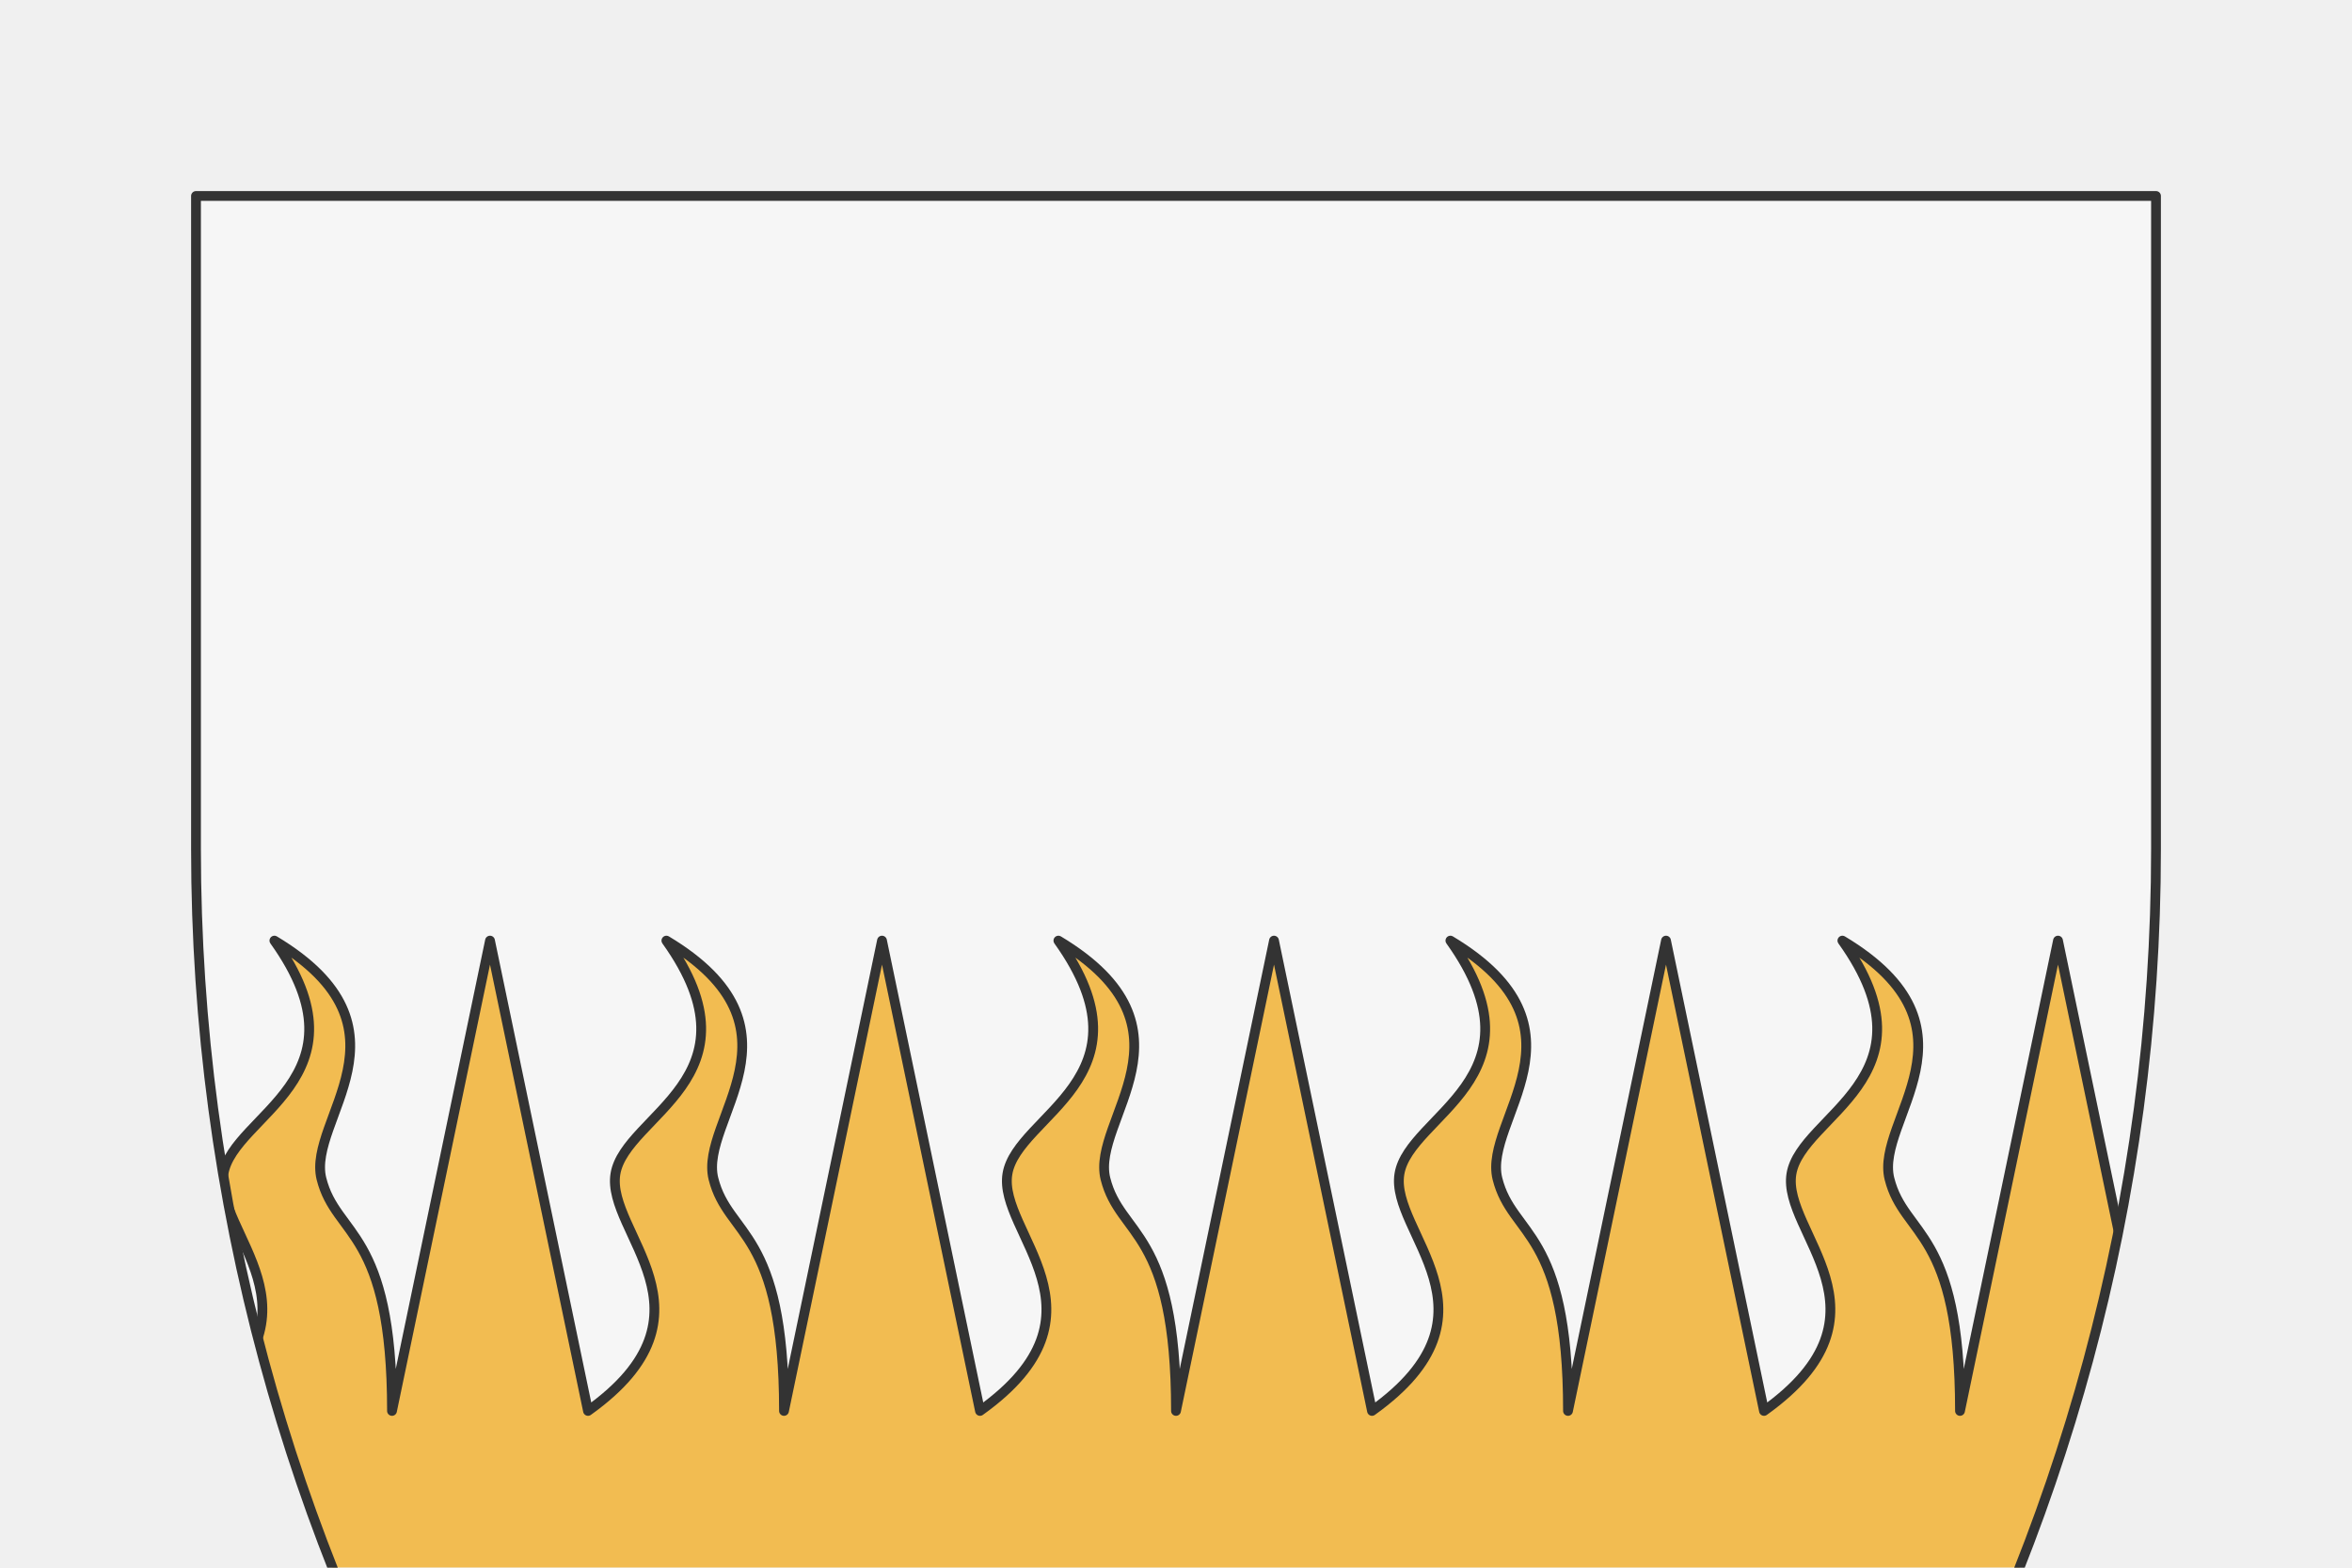
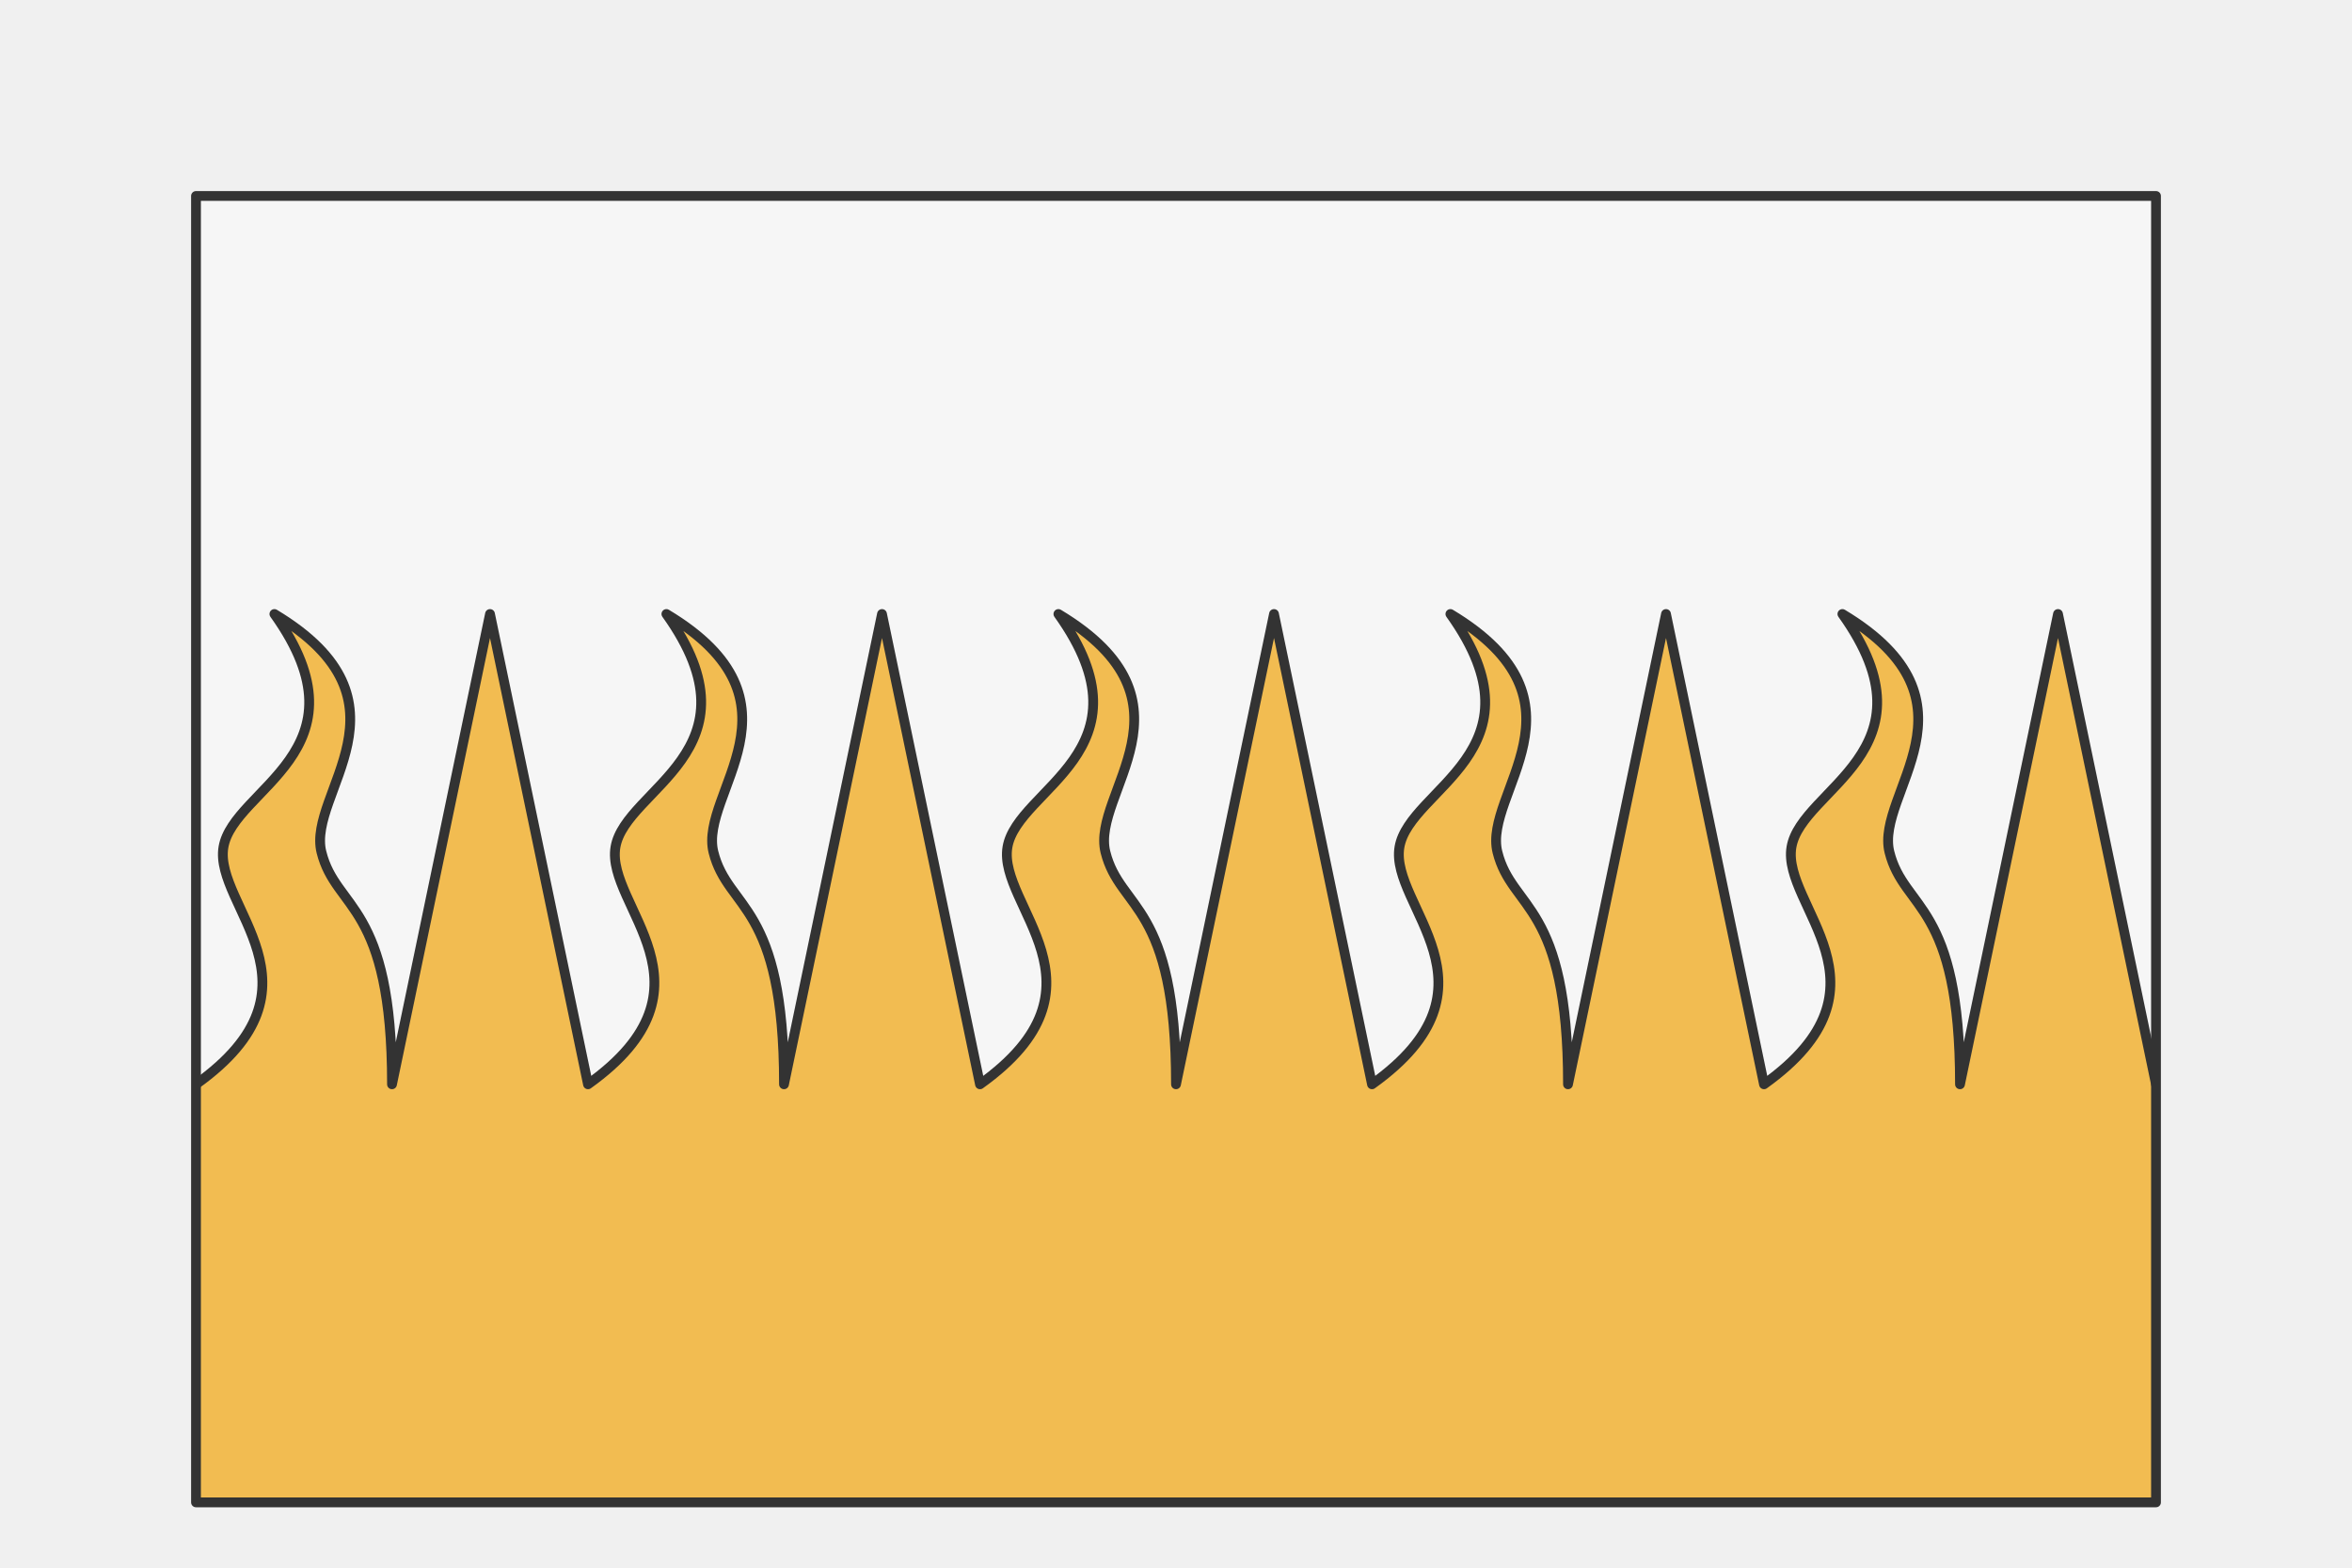
<svg xmlns="http://www.w3.org/2000/svg" preserveAspectRatio="xMidYMin slice" viewBox="0 0 120 80">
  <g transform="translate(10 10)">
    <defs>
      <mask id="a">
-         <path clip-rule="evenodd" d="M50 0h50v33.333a100 100 0 0 1-50 86.603A100 100 0 0 1 0 33.333V0z" fill-rule="evenodd" fill="#fff" />
+         <path clip-rule="evenodd" d="M0 0h100v66.667H0z" fill-rule="evenodd" fill="#fff" />
      </mask>
    </defs>
    <g mask="url(#a)">
-       <path d="M50 0h50v33.333a100 100 0 0 1-50 86.603A100 100 0 0 1 0 33.333V0z" fill-rule="evenodd" fill="#f0f0f0" />
+       <path d="M0 0h100v66.667H0z" fill-rule="evenodd" fill="#f0f0f0" />
      <defs>
        <mask id="b">
-           <path clip-rule="evenodd" d="M-60 62c7-5 .9-9.1 1.4-12.1.5-3 7.6-4.9 2.6-11.9 7.5 4.5 1.65 9.15 2.4 12.15S-50 52.723-50 62l5-24 5 24c7-5 .9-9.1 1.4-12.1.5-3 7.6-4.9 2.6-11.9 7.5 4.5 1.65 9.15 2.4 12.15S-30 52.723-30 62l5-24 5 24c7-5 .9-9.1 1.4-12.1.5-3 7.6-4.9 2.6-11.9 7.5 4.5 1.65 9.15 2.4 12.15S-10 52.723-10 62l5-24 5 24c7-5 .9-9.1 1.4-12.1C1.9 46.9 9 45 4 38c7.5 4.5 1.65 9.15 2.4 12.15S10 52.723 10 62l5-24 5 24c7-5 .9-9.1 1.4-12.1.5-3 7.6-4.9 2.6-11.9 7.5 4.5 1.65 9.15 2.4 12.15S30 52.723 30 62l5-24 5 24c7-5 .9-9.1 1.4-12.1.5-3 7.6-4.9 2.6-11.9 7.5 4.5 1.65 9.15 2.4 12.15S50 52.723 50 62l5-24 5 24c7-5 .9-9.1 1.4-12.1.5-3 7.6-4.9 2.6-11.9 7.5 4.5 1.65 9.15 2.4 12.15S70 52.723 70 62l5-24 5 24c7-5 .9-9.1 1.4-12.1.5-3 7.6-4.9 2.6-11.9 7.5 4.5 1.65 9.15 2.4 12.15S90 52.723 90 62l5-24 5 24c7-5 .9-9.1 1.4-12.1.5-3 7.6-4.9 2.6-11.9 7.5 4.5 1.65 9.15 2.4 12.15S110 52.723 110 62l5-24 5 24c7-5 .9-9.1 1.4-12.1.5-3 7.6-4.9 2.6-11.9 7.5 4.5 1.65 9.15 2.4 12.15S130 52.723 130 62l5-24 5 24c7-5 .9-9.1 1.4-12.1.5-3 7.6-4.9 2.6-11.9 7.5 4.5 1.65 9.15 2.4 12.15S150 52.723 150 62l5-24 5 24c7-5 .9-9.1 1.4-12.1.5-3 7.6-4.9 2.6-11.9 7.5 4.5 1.65 9.15 2.4 12.15S170 52.723 170 62l5-24 5 24h820v-1062h-2000V62h940z" fill-rule="evenodd" fill="#fff" />
-           <path d="M-60 62c7-5 .9-9.1 1.4-12.1.5-3 7.6-4.9 2.6-11.9 7.5 4.5 1.65 9.15 2.4 12.15S-50 52.723-50 62l5-24 5 24c7-5 .9-9.1 1.4-12.1.5-3 7.6-4.9 2.6-11.9 7.5 4.5 1.65 9.15 2.4 12.15S-30 52.723-30 62l5-24 5 24c7-5 .9-9.1 1.4-12.1.5-3 7.6-4.9 2.6-11.9 7.5 4.5 1.65 9.15 2.4 12.15S-10 52.723-10 62l5-24 5 24c7-5 .9-9.1 1.4-12.1C1.9 46.9 9 45 4 38c7.5 4.5 1.65 9.15 2.4 12.15S10 52.723 10 62l5-24 5 24c7-5 .9-9.1 1.4-12.1.5-3 7.6-4.9 2.6-11.9 7.5 4.5 1.65 9.15 2.4 12.15S30 52.723 30 62l5-24 5 24c7-5 .9-9.1 1.4-12.1.5-3 7.6-4.9 2.6-11.9 7.5 4.5 1.65 9.15 2.4 12.15S50 52.723 50 62l5-24 5 24c7-5 .9-9.1 1.4-12.1.5-3 7.6-4.9 2.6-11.9 7.5 4.5 1.65 9.15 2.4 12.15S70 52.723 70 62l5-24 5 24c7-5 .9-9.1 1.4-12.1.5-3 7.6-4.9 2.6-11.9 7.5 4.5 1.65 9.15 2.4 12.15S90 52.723 90 62l5-24 5 24c7-5 .9-9.1 1.4-12.1.5-3 7.6-4.9 2.6-11.9 7.5 4.5 1.65 9.15 2.4 12.15S110 52.723 110 62l5-24 5 24c7-5 .9-9.1 1.4-12.1.5-3 7.6-4.9 2.6-11.9 7.5 4.5 1.65 9.15 2.4 12.15S130 52.723 130 62l5-24 5 24c7-5 .9-9.1 1.4-12.1.5-3 7.6-4.9 2.6-11.9 7.5 4.5 1.65 9.15 2.4 12.15S150 52.723 150 62l5-24 5 24c7-5 .9-9.1 1.4-12.1.5-3 7.6-4.9 2.6-11.9 7.5 4.5 1.65 9.15 2.4 12.15S170 52.723 170 62l5-24 5 24h820v-1062h-2000V62h940z" fill="none" stroke-width=".1" stroke="#fff" />
+           <path clip-rule="evenodd" d="M-60 45.333c7-5 .9-9.1 1.4-12.1.5-3 7.6-4.9 2.6-11.9 7.5 4.5 1.65 9.15 2.4 12.15s3.6 2.573 3.6 11.85l5-24 5 24c7-5 .9-9.1 1.4-12.1.5-3 7.6-4.9 2.6-11.9 7.5 4.5 1.65 9.15 2.4 12.15s3.6 2.573 3.6 11.85l5-24 5 24c7-5 .9-9.1 1.4-12.1.5-3 7.6-4.9 2.6-11.9 7.5 4.5 1.65 9.15 2.4 12.15s3.6 2.573 3.6 11.85l5-24 5 24c7-5 .9-9.1 1.4-12.1.5-3 7.6-4.9 2.6-11.9 7.5 4.5 1.65 9.15 2.4 12.15s3.6 2.573 3.6 11.85l5-24 5 24c7-5 .9-9.1 1.4-12.1.5-3 7.6-4.9 2.6-11.9 7.5 4.5 1.65 9.15 2.4 12.15s3.6 2.573 3.6 11.85l5-24 5 24c7-5 .9-9.1 1.4-12.1.5-3 7.6-4.9 2.6-11.9 7.5 4.5 1.65 9.15 2.4 12.15s3.6 2.573 3.6 11.85l5-24 5 24c7-5 .9-9.1 1.4-12.1.5-3 7.6-4.9 2.6-11.9 7.5 4.5 1.65 9.15 2.4 12.15s3.6 2.573 3.6 11.85l5-24 5 24c7-5 .9-9.1 1.4-12.1.5-3 7.6-4.9 2.6-11.9 7.5 4.5 1.65 9.15 2.4 12.15s3.6 2.573 3.6 11.85l5-24 5 24c7-5 .9-9.1 1.4-12.1.5-3 7.6-4.9 2.6-11.9 7.5 4.5 1.65 9.15 2.4 12.15s3.6 2.573 3.6 11.85l5-24 5 24c7-5 .9-9.1 1.4-12.1.5-3 7.6-4.9 2.6-11.9 7.5 4.5 1.65 9.15 2.4 12.15s3.6 2.573 3.6 11.85l5-24 5 24c7-5 .9-9.1 1.4-12.1.5-3 7.6-4.9 2.6-11.9 7.5 4.5 1.65 9.15 2.4 12.15s3.6 2.573 3.6 11.85l5-24 5 24c7-5 .9-9.1 1.4-12.1.5-3 7.6-4.9 2.6-11.9 7.5 4.5 1.65 9.15 2.4 12.15s3.6 2.573 3.6 11.85l5-24 5 24h820V-1000h-2000V45.333h940z" fill-rule="evenodd" fill="#fff" />
+           <path d="M-60 45.333c7-5 .9-9.1 1.4-12.1.5-3 7.6-4.9 2.6-11.9 7.5 4.5 1.65 9.15 2.4 12.15s3.6 2.573 3.6 11.85l5-24 5 24c7-5 .9-9.1 1.4-12.1.5-3 7.6-4.9 2.6-11.9 7.5 4.5 1.65 9.15 2.4 12.15s3.6 2.573 3.6 11.85l5-24 5 24c7-5 .9-9.1 1.4-12.1.5-3 7.6-4.9 2.6-11.9 7.5 4.5 1.65 9.15 2.4 12.15s3.6 2.573 3.6 11.85l5-24 5 24c7-5 .9-9.1 1.4-12.1.5-3 7.6-4.9 2.6-11.9 7.5 4.5 1.65 9.15 2.4 12.15s3.6 2.573 3.6 11.85l5-24 5 24c7-5 .9-9.1 1.4-12.1.5-3 7.6-4.9 2.6-11.9 7.5 4.5 1.65 9.15 2.4 12.15s3.6 2.573 3.6 11.85l5-24 5 24c7-5 .9-9.1 1.4-12.1.5-3 7.6-4.9 2.6-11.9 7.5 4.5 1.65 9.15 2.4 12.15s3.6 2.573 3.6 11.85l5-24 5 24c7-5 .9-9.1 1.4-12.1.5-3 7.6-4.9 2.6-11.9 7.5 4.5 1.65 9.15 2.4 12.15s3.6 2.573 3.6 11.85l5-24 5 24c7-5 .9-9.1 1.4-12.1.5-3 7.6-4.9 2.6-11.9 7.5 4.5 1.65 9.15 2.4 12.15s3.6 2.573 3.6 11.85l5-24 5 24c7-5 .9-9.1 1.4-12.1.5-3 7.6-4.9 2.6-11.9 7.5 4.5 1.65 9.15 2.4 12.15s3.6 2.573 3.6 11.85l5-24 5 24c7-5 .9-9.1 1.4-12.1.5-3 7.6-4.9 2.6-11.9 7.5 4.5 1.65 9.15 2.4 12.15s3.6 2.573 3.6 11.85l5-24 5 24c7-5 .9-9.1 1.4-12.1.5-3 7.6-4.9 2.6-11.9 7.5 4.5 1.65 9.15 2.4 12.15s3.6 2.573 3.6 11.85l5-24 5 24c7-5 .9-9.1 1.4-12.1.5-3 7.6-4.9 2.6-11.9 7.5 4.5 1.65 9.15 2.4 12.15s3.6 2.573 3.6 11.85l5-24 5 24h820V-1000h-2000V45.333h940z" fill="none" stroke-width=".1" stroke="#fff" />
        </mask>
      </defs>
      <g mask="url(#b)">
        <path fill="#f6f6f6" style="cursor:pointer" d="M-1000-1000h2000v2000h-2000z" />
      </g>
      <defs>
        <mask id="c">
-           <path clip-rule="evenodd" d="M-60 62c7-5 .9-9.1 1.4-12.1.5-3 7.6-4.9 2.6-11.9 7.5 4.5 1.65 9.15 2.4 12.15S-50 52.723-50 62l5-24 5 24c7-5 .9-9.1 1.4-12.1.5-3 7.6-4.9 2.6-11.9 7.5 4.5 1.65 9.15 2.4 12.15S-30 52.723-30 62l5-24 5 24c7-5 .9-9.1 1.4-12.1.5-3 7.6-4.9 2.6-11.9 7.5 4.5 1.65 9.15 2.4 12.15S-10 52.723-10 62l5-24 5 24c7-5 .9-9.1 1.4-12.1C1.9 46.9 9 45 4 38c7.5 4.5 1.65 9.15 2.4 12.15S10 52.723 10 62l5-24 5 24c7-5 .9-9.1 1.4-12.1.5-3 7.6-4.9 2.6-11.9 7.5 4.5 1.65 9.15 2.4 12.15S30 52.723 30 62l5-24 5 24c7-5 .9-9.1 1.4-12.1.5-3 7.6-4.9 2.6-11.9 7.5 4.5 1.65 9.15 2.4 12.15S50 52.723 50 62l5-24 5 24c7-5 .9-9.1 1.4-12.1.5-3 7.6-4.9 2.6-11.9 7.5 4.5 1.65 9.15 2.4 12.15S70 52.723 70 62l5-24 5 24c7-5 .9-9.1 1.4-12.1.5-3 7.6-4.9 2.6-11.9 7.5 4.5 1.65 9.15 2.4 12.15S90 52.723 90 62l5-24 5 24c7-5 .9-9.1 1.4-12.1.5-3 7.6-4.9 2.6-11.9 7.5 4.5 1.65 9.15 2.4 12.15S110 52.723 110 62l5-24 5 24c7-5 .9-9.1 1.4-12.1.5-3 7.6-4.9 2.6-11.9 7.5 4.5 1.65 9.15 2.4 12.15S130 52.723 130 62l5-24 5 24c7-5 .9-9.1 1.4-12.1.5-3 7.6-4.9 2.6-11.9 7.5 4.5 1.65 9.15 2.4 12.15S150 52.723 150 62l5-24 5 24c7-5 .9-9.1 1.4-12.1.5-3 7.6-4.9 2.6-11.9 7.5 4.5 1.65 9.15 2.4 12.15S170 52.723 170 62l5-24 5 24h820v938h-2000V62h940z" fill-rule="evenodd" fill="#fff" />
+           <path clip-rule="evenodd" d="M-60 45.333c7-5 .9-9.1 1.4-12.1.5-3 7.6-4.9 2.6-11.9 7.5 4.5 1.65 9.15 2.4 12.15s3.6 2.573 3.6 11.85l5-24 5 24c7-5 .9-9.1 1.4-12.1.5-3 7.6-4.9 2.6-11.9 7.5 4.5 1.65 9.15 2.4 12.15s3.6 2.573 3.6 11.85l5-24 5 24c7-5 .9-9.1 1.4-12.1.5-3 7.6-4.9 2.6-11.9 7.5 4.5 1.65 9.15 2.4 12.15s3.6 2.573 3.6 11.85l5-24 5 24c7-5 .9-9.1 1.4-12.1.5-3 7.6-4.9 2.6-11.9 7.5 4.5 1.65 9.15 2.4 12.15s3.6 2.573 3.6 11.85l5-24 5 24c7-5 .9-9.1 1.4-12.1.5-3 7.6-4.9 2.6-11.9 7.5 4.5 1.65 9.15 2.4 12.15s3.6 2.573 3.6 11.85l5-24 5 24c7-5 .9-9.1 1.4-12.1.5-3 7.6-4.9 2.6-11.9 7.5 4.5 1.65 9.15 2.4 12.15s3.6 2.573 3.6 11.85l5-24 5 24c7-5 .9-9.1 1.4-12.1.5-3 7.6-4.9 2.6-11.9 7.5 4.5 1.65 9.15 2.4 12.15s3.6 2.573 3.6 11.85l5-24 5 24c7-5 .9-9.1 1.4-12.1.5-3 7.6-4.9 2.6-11.9 7.5 4.5 1.65 9.15 2.4 12.15s3.6 2.573 3.6 11.85l5-24 5 24c7-5 .9-9.1 1.4-12.1.5-3 7.6-4.9 2.6-11.9 7.5 4.5 1.65 9.15 2.4 12.15s3.6 2.573 3.6 11.85l5-24 5 24c7-5 .9-9.1 1.4-12.1.5-3 7.6-4.9 2.6-11.9 7.5 4.5 1.65 9.15 2.4 12.15s3.6 2.573 3.6 11.85l5-24 5 24c7-5 .9-9.1 1.4-12.1.5-3 7.6-4.9 2.6-11.9 7.5 4.5 1.65 9.15 2.4 12.15s3.6 2.573 3.6 11.85l5-24 5 24c7-5 .9-9.1 1.4-12.1.5-3 7.6-4.9 2.6-11.9 7.5 4.5 1.65 9.15 2.4 12.15s3.6 2.573 3.6 11.85l5-24 5 24h820V1000h-2000V45.333h940z" fill-rule="evenodd" fill="#fff" />
        </mask>
      </defs>
      <g mask="url(#c)">
        <path fill="#f2bc51" style="cursor:pointer" d="M-1000-1000h2000v2000h-2000z" />
      </g>
-       <path d="M-60 62c7-5 .9-9.1 1.4-12.1.5-3 7.6-4.9 2.6-11.9 7.5 4.5 1.65 9.15 2.4 12.15S-50 52.723-50 62l5-24 5 24c7-5 .9-9.1 1.4-12.1.5-3 7.6-4.9 2.6-11.9 7.5 4.5 1.65 9.15 2.4 12.15S-30 52.723-30 62l5-24 5 24c7-5 .9-9.1 1.4-12.1.5-3 7.6-4.9 2.6-11.9 7.5 4.5 1.65 9.15 2.4 12.15S-10 52.723-10 62l5-24 5 24c7-5 .9-9.1 1.4-12.1C1.9 46.9 9 45 4 38c7.5 4.5 1.65 9.15 2.4 12.15S10 52.723 10 62l5-24 5 24c7-5 .9-9.1 1.4-12.1.5-3 7.6-4.9 2.6-11.9 7.5 4.5 1.65 9.15 2.4 12.15S30 52.723 30 62l5-24 5 24c7-5 .9-9.1 1.4-12.1.5-3 7.6-4.9 2.6-11.9 7.5 4.5 1.65 9.15 2.4 12.15S50 52.723 50 62l5-24 5 24c7-5 .9-9.1 1.4-12.1.5-3 7.6-4.9 2.6-11.9 7.5 4.5 1.65 9.15 2.4 12.15S70 52.723 70 62l5-24 5 24c7-5 .9-9.1 1.4-12.1.5-3 7.6-4.9 2.6-11.9 7.5 4.5 1.65 9.15 2.4 12.15S90 52.723 90 62l5-24 5 24c7-5 .9-9.1 1.4-12.1.5-3 7.6-4.9 2.6-11.9 7.5 4.5 1.65 9.15 2.4 12.15S110 52.723 110 62l5-24 5 24c7-5 .9-9.1 1.4-12.1.5-3 7.6-4.9 2.6-11.9 7.5 4.5 1.65 9.15 2.4 12.15S130 52.723 130 62l5-24 5 24c7-5 .9-9.1 1.4-12.1.5-3 7.6-4.9 2.6-11.9 7.5 4.5 1.65 9.15 2.4 12.15S150 52.723 150 62l5-24 5 24c7-5 .9-9.1 1.4-12.1.5-3 7.6-4.9 2.6-11.9 7.5 4.5 1.65 9.15 2.4 12.15S170 52.723 170 62l5-24 5 24" fill="none" stroke-linecap="round" stroke-linejoin="round" stroke-width=".5" stroke="#333" />
+       <path d="M-60 45.333c7-5 .9-9.1 1.4-12.1.5-3 7.6-4.9 2.6-11.9 7.5 4.5 1.65 9.15 2.4 12.15s3.6 2.573 3.6 11.85l5-24 5 24c7-5 .9-9.1 1.4-12.1.5-3 7.6-4.9 2.6-11.9 7.5 4.5 1.65 9.15 2.4 12.15s3.6 2.573 3.6 11.85l5-24 5 24c7-5 .9-9.1 1.4-12.1.5-3 7.6-4.9 2.6-11.9 7.5 4.5 1.65 9.15 2.4 12.15s3.6 2.573 3.6 11.85l5-24 5 24c7-5 .9-9.1 1.4-12.1.5-3 7.6-4.9 2.6-11.9 7.5 4.5 1.65 9.15 2.4 12.15s3.6 2.573 3.6 11.85l5-24 5 24c7-5 .9-9.1 1.4-12.1.5-3 7.6-4.9 2.6-11.9 7.5 4.5 1.65 9.15 2.4 12.15s3.6 2.573 3.6 11.85l5-24 5 24c7-5 .9-9.1 1.4-12.1.5-3 7.6-4.9 2.6-11.9 7.5 4.5 1.65 9.15 2.4 12.15s3.6 2.573 3.6 11.85l5-24 5 24c7-5 .9-9.1 1.4-12.1.5-3 7.6-4.9 2.6-11.9 7.5 4.5 1.65 9.15 2.4 12.15s3.6 2.573 3.6 11.85l5-24 5 24c7-5 .9-9.1 1.4-12.1.5-3 7.6-4.9 2.6-11.9 7.5 4.5 1.65 9.15 2.4 12.15s3.6 2.573 3.6 11.85l5-24 5 24c7-5 .9-9.1 1.4-12.1.5-3 7.6-4.9 2.6-11.9 7.5 4.5 1.65 9.15 2.4 12.15s3.6 2.573 3.6 11.85l5-24 5 24c7-5 .9-9.1 1.4-12.1.5-3 7.6-4.9 2.6-11.9 7.5 4.5 1.65 9.15 2.4 12.15s3.6 2.573 3.6 11.85l5-24 5 24c7-5 .9-9.1 1.4-12.1.5-3 7.6-4.9 2.6-11.9 7.5 4.5 1.65 9.15 2.4 12.15s3.6 2.573 3.6 11.85l5-24 5 24c7-5 .9-9.1 1.4-12.1.5-3 7.6-4.9 2.6-11.9 7.5 4.5 1.65 9.15 2.4 12.15s3.6 2.573 3.6 11.85l5-24 5 24" fill="none" stroke-linecap="round" stroke-linejoin="round" stroke-width=".5" stroke="#333" />
    </g>
-     <path d="M50 0h50v33.333a100 100 0 0 1-50 86.603A100 100 0 0 1 0 33.333V0z" fill="none" stroke-linecap="round" stroke-linejoin="round" stroke-width=".5" stroke="#333" />
+     <path d="M0 0h100v66.667H0z" fill="none" stroke-linecap="round" stroke-linejoin="round" stroke-width=".5" stroke="#333" />
  </g>
</svg>
